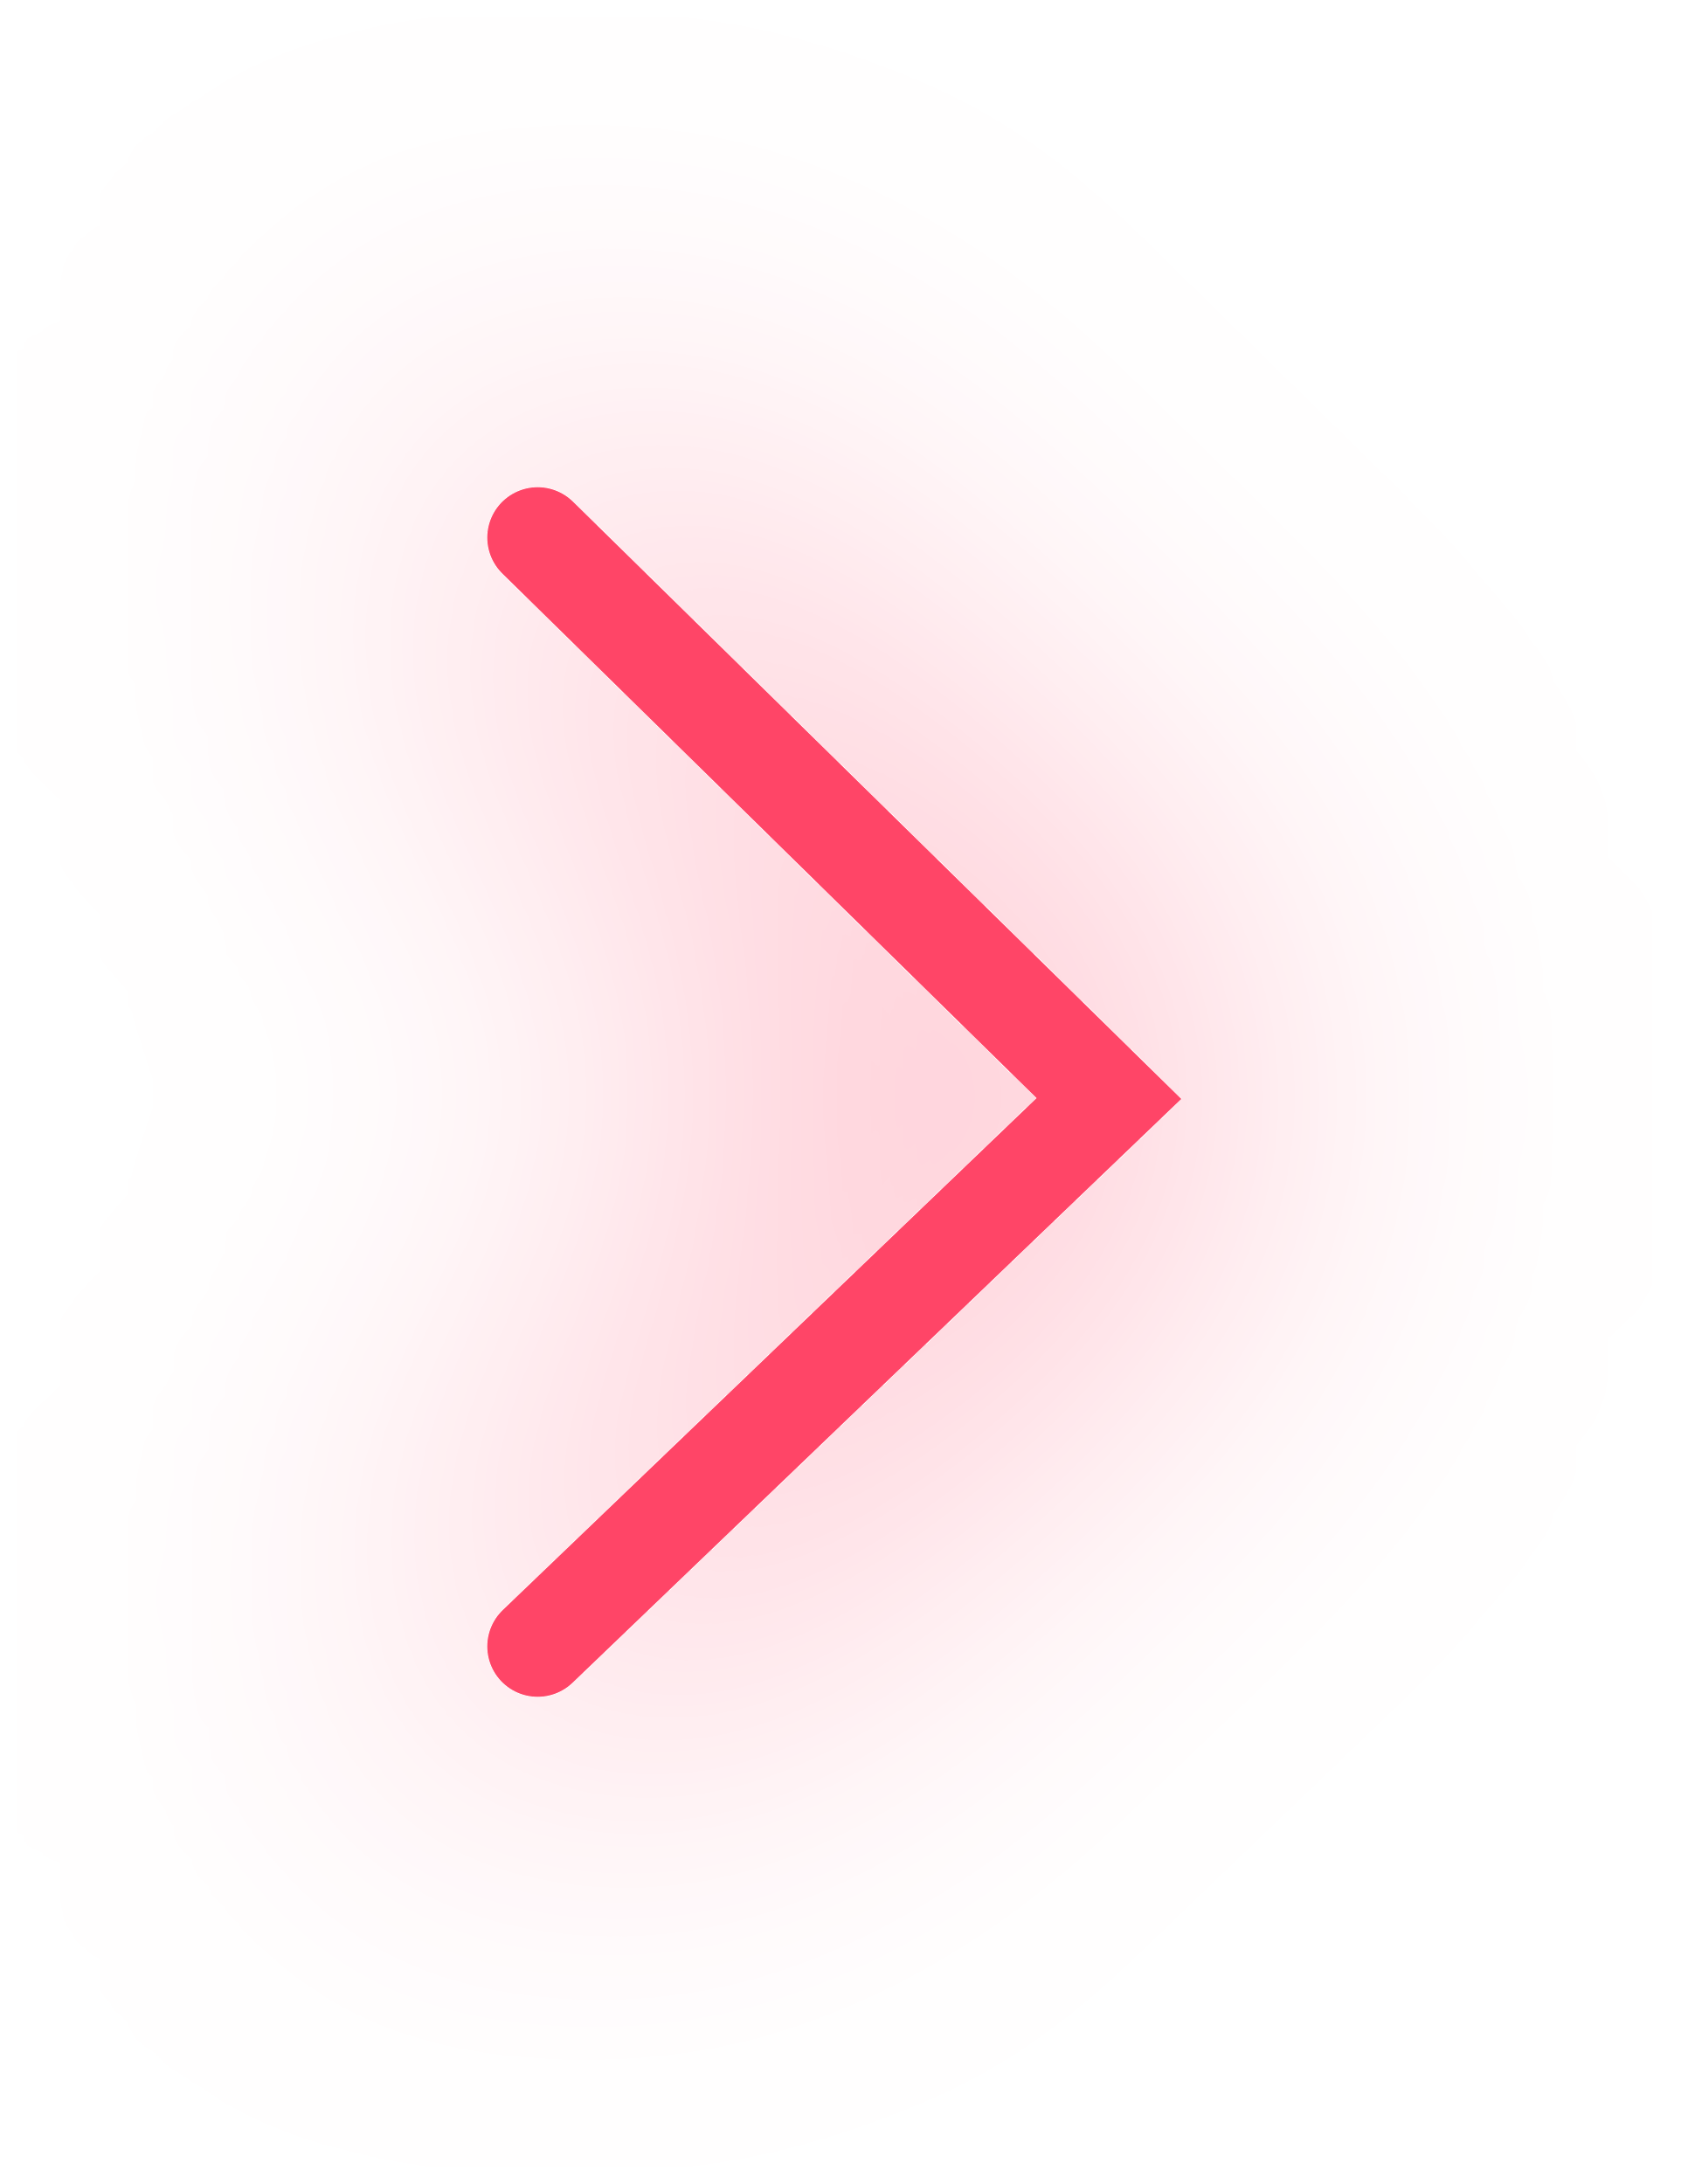
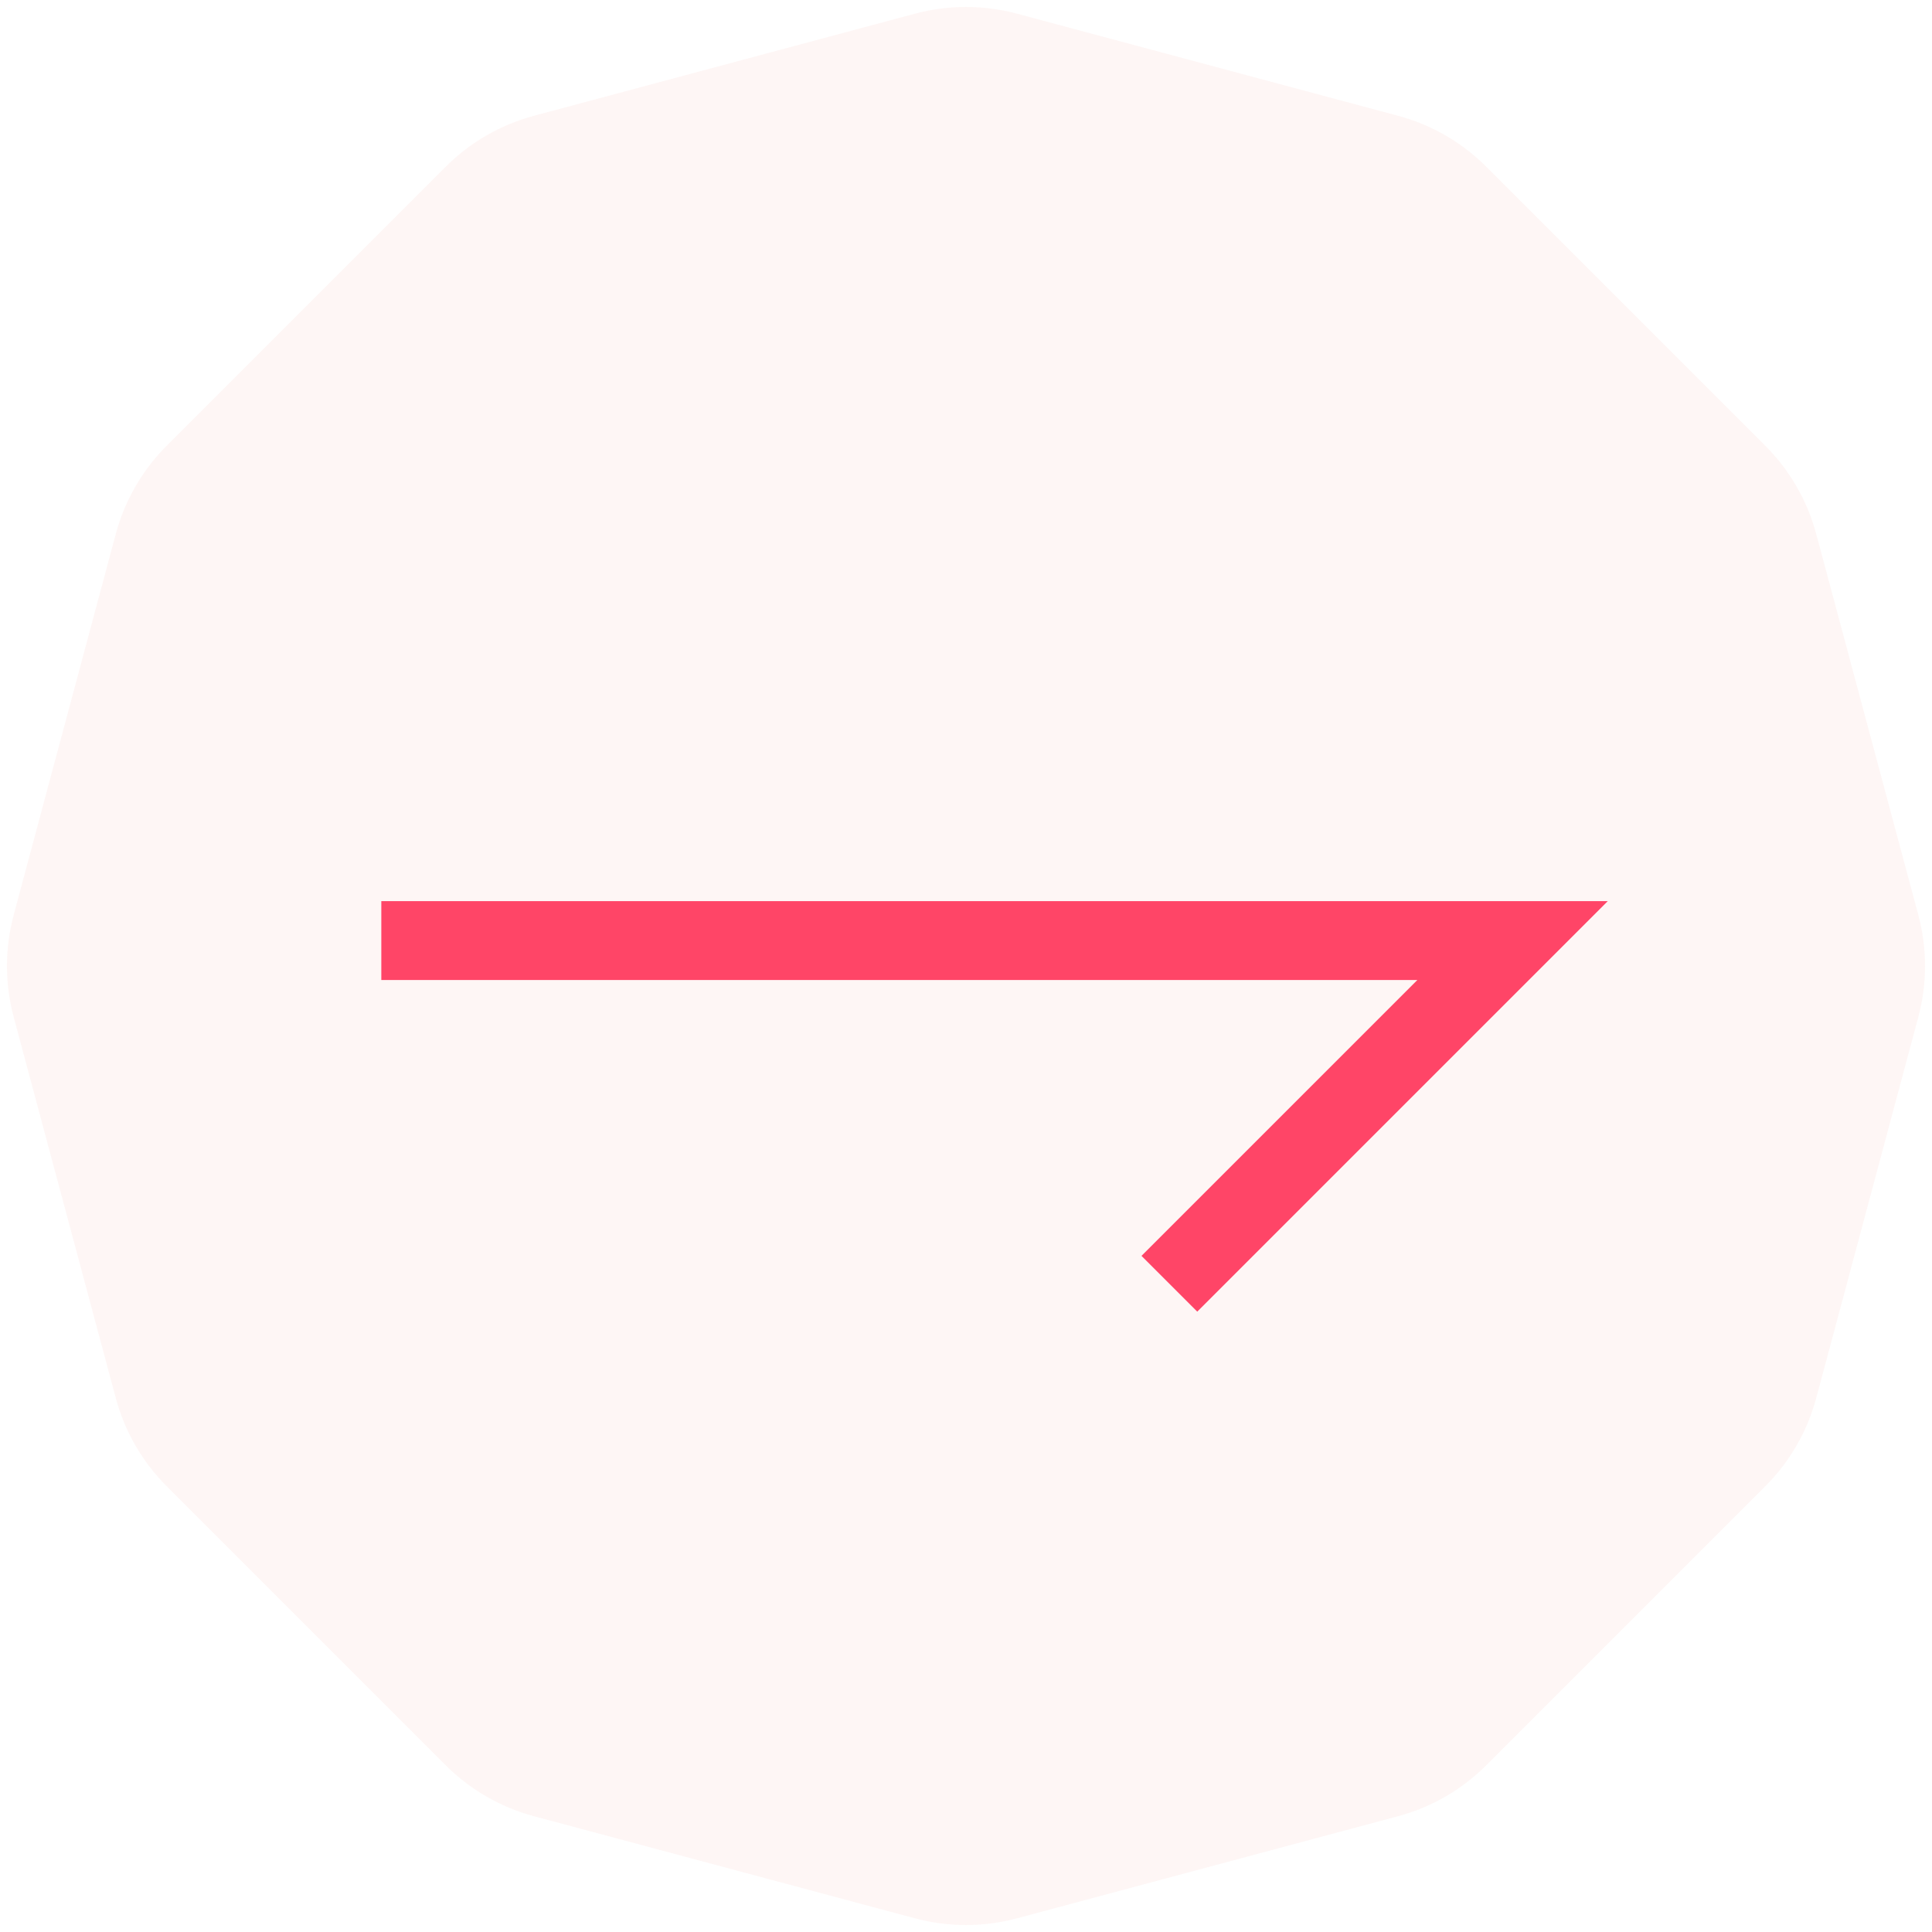
- <svg xmlns="http://www.w3.org/2000/svg" width="50" height="65" viewBox="0 0 50 65" fill="none">
-   <g filter="url(#filter0_d_909_41)">
-     <path d="M16 49L33 32.694L16 16" stroke="#FF4567" stroke-width="3" stroke-linecap="round" />
-   </g>
-   <defs>
-     <filter id="filter0_d_909_41" x="0.5" y="0.5" width="48.654" height="64" filterUnits="userSpaceOnUse" color-interpolation-filters="sRGB">
-       <feFlood flood-opacity="0" result="BackgroundImageFix" />
-       <feColorMatrix in="SourceAlpha" type="matrix" values="0 0 0 0 0 0 0 0 0 0 0 0 0 0 0 0 0 0 127 0" result="hardAlpha" />
-       <feOffset />
-       <feGaussianBlur stdDeviation="7" />
-       <feComposite in2="hardAlpha" operator="out" />
-       <feColorMatrix type="matrix" values="0 0 0 0 1 0 0 0 0 0.271 0 0 0 0 0.404 0 0 0 1 0" />
-       <feBlend mode="normal" in2="BackgroundImageFix" result="effect1_dropShadow_909_41" />
-       <feBlend mode="normal" in="SourceGraphic" in2="effect1_dropShadow_909_41" result="shape" />
-     </filter>
-   </defs>
+ <svg xmlns="http://www.w3.org/2000/svg" width="49" height="49" viewBox="0 0 49 49" fill="none">
+   <path d="M23.206 0.347C24.054 0.12 24.946 0.12 25.794 0.347L35.456 2.936C36.304 3.163 37.077 3.609 37.697 4.23L44.77 11.303C45.391 11.923 45.837 12.696 46.064 13.544L48.653 23.206C48.88 24.054 48.88 24.946 48.653 25.794L46.064 35.456C45.837 36.304 45.391 37.077 44.77 37.697L37.697 44.77C37.077 45.391 36.304 45.837 35.456 46.064L25.794 48.653C24.946 48.88 24.054 48.88 23.206 48.653L13.544 46.064C12.696 45.837 11.923 45.391 11.303 44.77L4.23 37.697C3.609 37.077 3.163 36.304 2.936 35.456L0.347 25.794C0.12 24.946 0.12 24.054 0.347 23.206L2.936 13.544C3.163 12.696 3.609 11.923 4.23 11.303L11.303 4.23C11.923 3.609 12.696 3.163 13.544 2.936L23.206 0.347Z" fill="#FDF3F2" fill-opacity="0.8" />
+   <path d="M9.671 23.855H38.362L29.658 32.559" stroke="#FF4567" stroke-width="2" />
</svg>
